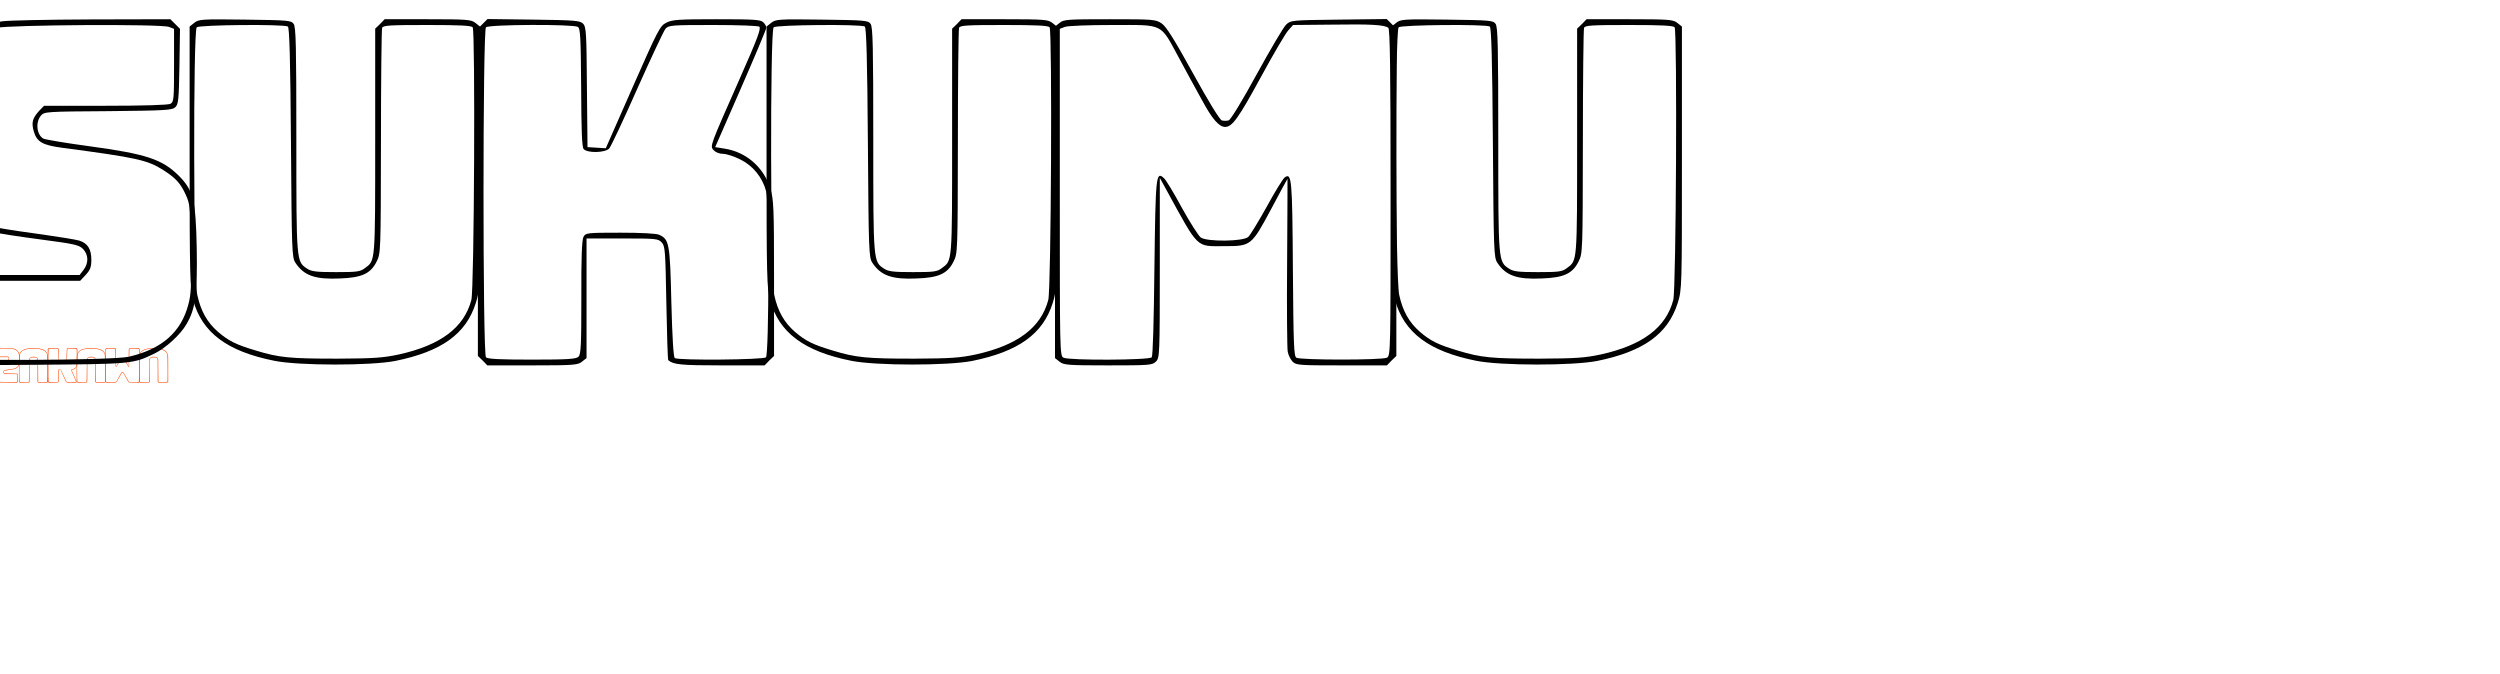
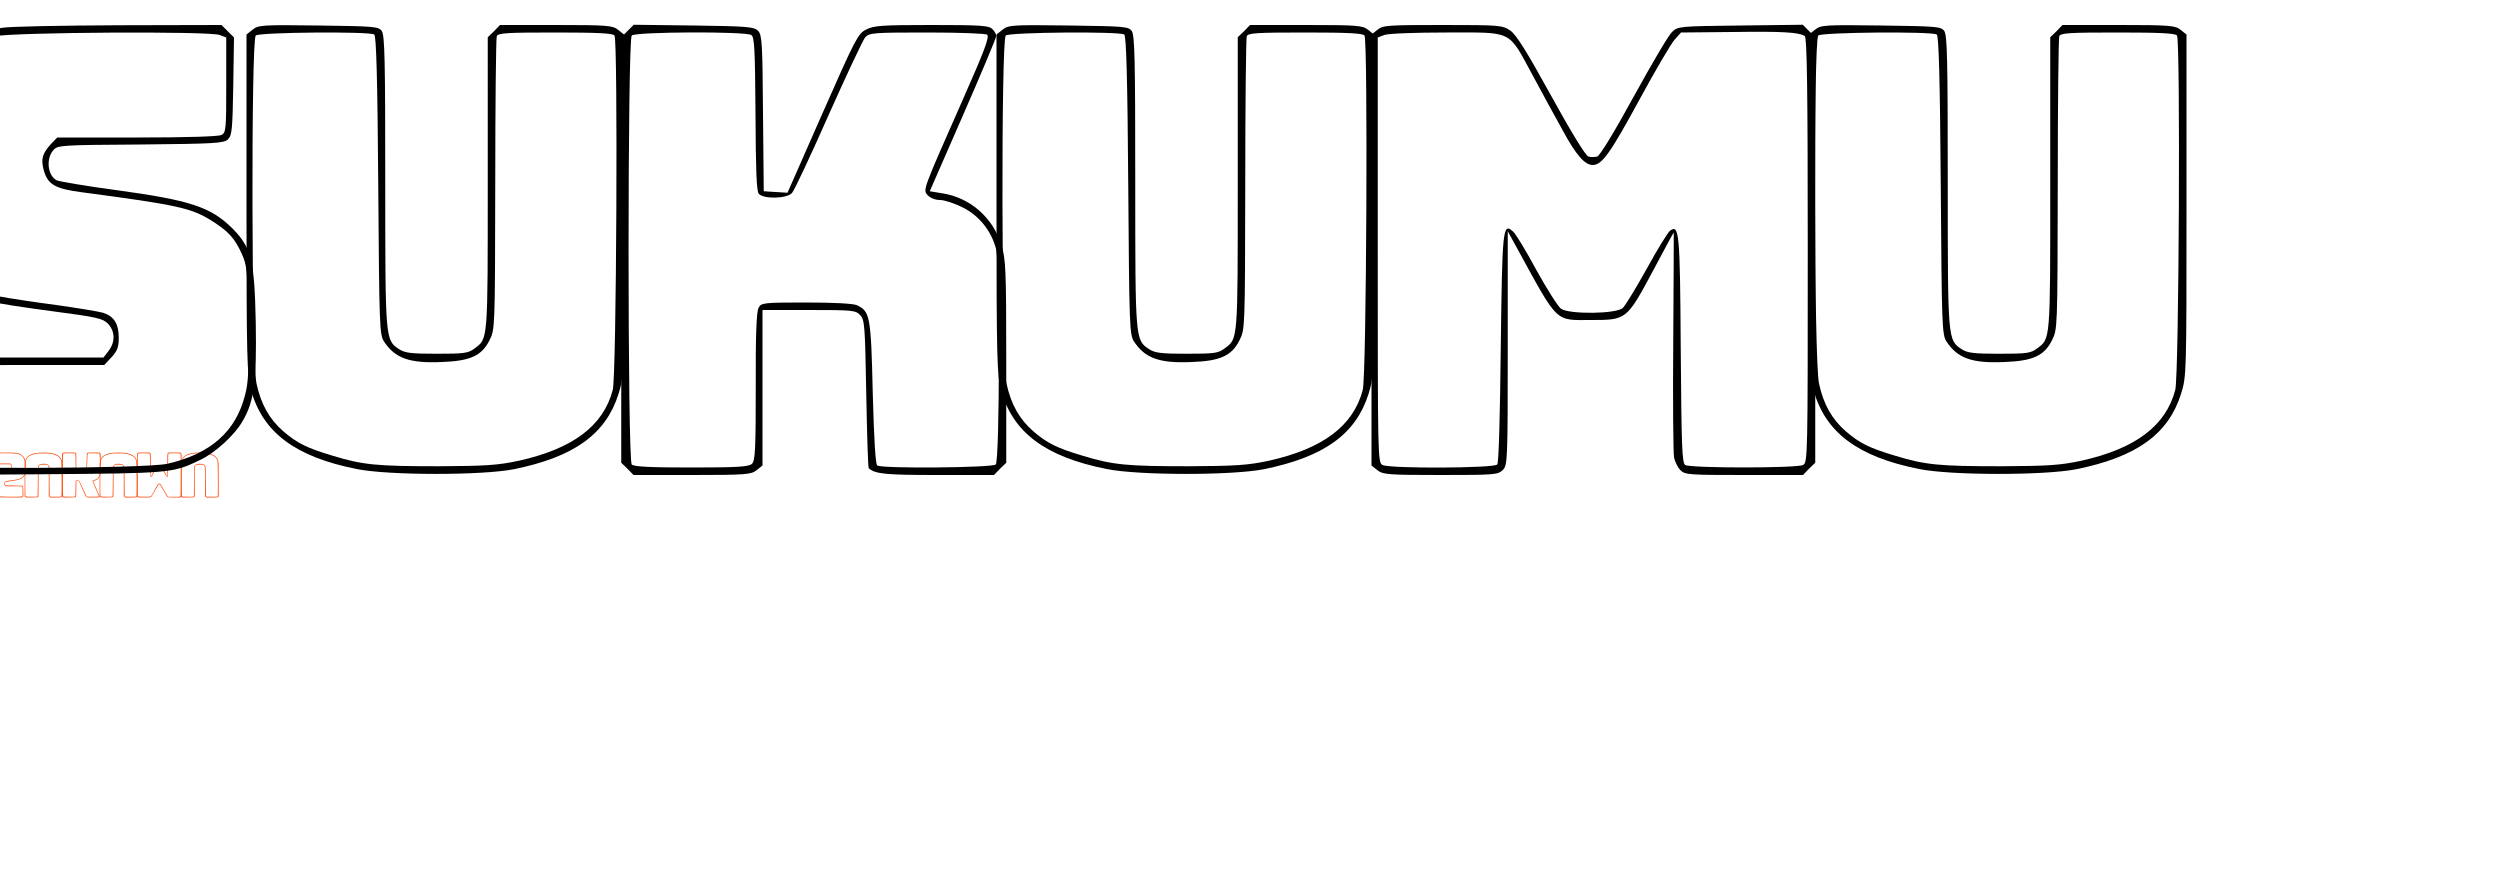
- <svg xmlns="http://www.w3.org/2000/svg" xmlns:xlink="http://www.w3.org/1999/xlink" height="200pt" viewBox="0 0 1300 350" preserveAspectRatio="xMidYMid meet">
+ <svg xmlns="http://www.w3.org/2000/svg" xmlns:xlink="http://www.w3.org/1999/xlink" height="400pt" viewBox="0 0 1000 350" preserveAspectRatio="xMidYMid meet">
  <g transform="translate(0,200) scale(0.1,-0.1)">
    <g style="mix-blend-mode:normal" transform="translate(0,200) scale(0.1,-0.1)" stroke="none" fill="#f40">
      <use xlink:href="#s" />
      <use xlink:href="#u" />
      <use xlink:href="#k" />
      <use xlink:href="#u2" />
      <use xlink:href="#m" />
      <use xlink:href="#u3" />
    </g>
    <path id="s" d="M10 1889 c-118 -19 -219 -72 -289 -149 -77 -85 -96 -170 -96 -419 0 -312 36 -398 200 -481 76 -39 139 -52 385 -85 183 -24 202 -29 223 -51 28 -31 28 -73 1 -108 l-20 -26 -369 0 c-347 0 -369 -1 -391 -19 -24 -19 -24 -21 -24 -216 0 -196 0 -197 24 -216 24 -20 39 -20 510 -16 521 4 527 4 638 58 59 28 137 99 168 154 47 79 57 159 53 395 -5 251 -18 300 -93 376 -87 86 -167 113 -468 154 -119 16 -225 34 -236 39 -35 19 -43 85 -13 120 17 20 26 21 349 23 303 3 334 5 350 21 16 15 18 41 21 212 l3 195 -25 25 -25 25 -413 -1 c-227 -1 -435 -5 -463 -10z m869 -29 l26 -10 0 -189 c0 -178 -1 -191 -19 -201 -13 -6 -138 -10 -338 -10 l-319 0 -26 -27 c-34 -38 -40 -59 -28 -104 16 -57 45 -74 152 -88 385 -51 440 -63 523 -116 64 -41 89 -68 117 -130 21 -47 23 -65 26 -277 3 -184 1 -238 -13 -289 -37 -145 -137 -234 -310 -274 -87 -20 -983 -23 -1003 -3 -8 8 -12 66 -12 195 0 170 1 183 19 193 13 6 151 10 381 10 l362 0 29 31 c23 25 29 40 29 78 0 56 -19 86 -63 100 -17 5 -102 19 -187 31 -85 11 -190 27 -232 35 -157 29 -260 95 -307 194 -25 55 -26 62 -29 287 -3 163 0 244 9 275 7 24 13 50 15 57 6 29 57 103 91 131 50 41 133 79 207 96 75 16 859 21 900 5z" />
    <path id="u" d="M1010 1881 l-24 -19 0 -679 c0 -620 2 -684 18 -743 47 -170 177 -267 422 -316 128 -26 501 -26 629 -1 241 49 368 140 419 301 22 71 22 76 22 754 l0 684 -24 19 c-21 17 -42 19 -248 19 l-224 0 -24 -25 -25 -24 0 -588 c0 -632 1 -617 -53 -657 -25 -19 -42 -21 -151 -21 -101 0 -127 3 -150 18 -56 37 -56 34 -56 670 0 488 -2 586 -14 603 -13 18 -30 19 -253 22 -226 3 -241 2 -264 -17z m487 -19 c8 -5 13 -176 16 -603 4 -561 5 -598 23 -625 44 -67 102 -88 232 -82 113 4 159 25 190 87 22 44 22 45 23 622 0 318 3 585 6 594 5 13 38 15 234 15 170 0 230 -3 237 -12 14 -20 8 -1363 -7 -1418 -38 -144 -160 -235 -376 -283 -84 -18 -132 -21 -319 -22 -248 0 -304 5 -425 42 -104 31 -142 50 -198 98 -56 49 -89 108 -107 191 -20 92 -22 1373 -3 1392 13 13 454 17 474 4z" />
    <path id="k" d="M2510 1876 l-25 -25 0 -851 0 -851 25 -24 24 -25 234 0 c216 0 237 2 258 19 l24 19 0 311 0 311 186 0 c176 0 187 -1 205 -21 18 -19 19 -44 24 -314 3 -161 7 -295 10 -298 26 -23 67 -27 275 -27 l226 0 24 25 25 24 0 405 c0 369 -2 409 -19 465 -34 111 -126 191 -238 208 l-49 8 133 304 c73 167 133 310 133 317 0 7 -7 20 -16 28 -13 14 -49 16 -242 16 -196 0 -232 -2 -262 -18 -33 -16 -43 -36 -175 -335 l-140 -318 -48 3 -47 3 -3 312 c-2 284 -4 314 -20 330 -16 16 -43 18 -257 21 l-240 3 -25 -25z m495 -16 c13 -8 15 -55 17 -315 1 -224 4 -309 13 -320 19 -22 112 -20 133 3 9 10 75 150 146 311 72 161 138 302 147 312 16 18 35 19 250 19 128 0 235 -4 238 -9 8 -12 -10 -61 -98 -260 -162 -367 -160 -360 -140 -382 10 -11 30 -19 49 -19 17 0 58 -13 91 -30 65 -32 114 -93 133 -165 16 -59 15 -847 -1 -863 -13 -13 -454 -17 -474 -4 -7 5 -13 103 -18 291 -7 306 -11 326 -63 350 -14 7 -96 11 -203 11 -174 0 -180 -1 -191 -22 -8 -15 -12 -110 -11 -315 0 -245 -2 -296 -15 -308 -12 -12 -55 -15 -242 -15 -163 0 -230 3 -239 12 -17 17 -17 1699 0 1716 15 15 455 17 478 2z" />
    <path id="u2" d="M4010 1881 l-24 -19 0 -679 c0 -620 2 -684 18 -743 47 -170 177 -267 422 -316 128 -26 501 -26 629 -1 241 49 368 140 419 301 22 71 22 76 22 754 l0 684 -24 19 c-21 17 -42 19 -248 19 l-224 0 -24 -25 -25 -24 0 -588 c0 -632 1 -617 -53 -657 -25 -19 -42 -21 -151 -21 -101 0 -127 3 -150 18 -56 37 -56 34 -56 670 0 488 -2 586 -14 603 -13 18 -30 19 -253 22 -226 3 -241 2 -264 -17z m487 -19 c8 -5 13 -176 16 -603 4 -561 5 -598 23 -625 44 -67 102 -88 232 -82 113 4 159 25 190 87 22 44 22 45 23 622 0 318 3 585 6 594 5 13 38 15 234 15 170 0 230 -3 237 -12 14 -20 8 -1363 -7 -1418 -38 -144 -160 -235 -376 -283 -84 -18 -132 -21 -319 -22 -248 0 -304 5 -425 42 -104 31 -142 50 -198 98 -56 49 -89 108 -107 191 -20 92 -22 1373 -3 1392 13 13 454 17 474 4z" />
    <path id="m" d="M5510 1881 l-24 -19 0 -862 0 -862 24 -19 c21 -17 42 -19 252 -19 216 0 230 1 249 20 19 19 20 33 20 488 l0 467 33 -60 c172 -314 153 -295 302 -295 139 0 141 1 244 193 46 87 84 157 85 157 0 0 0 -195 -2 -432 -2 -238 0 -448 3 -466 3 -18 15 -42 26 -53 18 -18 35 -19 254 -19 l236 0 24 25 25 24 0 851 0 851 -25 25 -25 25 -249 -3 c-245 -3 -250 -3 -274 -26 -14 -13 -82 -129 -153 -258 -77 -141 -135 -236 -146 -240 -10 -3 -26 -3 -36 0 -11 4 -71 102 -149 244 -98 178 -139 243 -163 260 -32 21 -41 22 -270 22 -219 0 -240 -1 -261 -19z m1709 -25 c9 -5 12 -218 12 -856 0 -829 0 -850 -19 -860 -25 -13 -450 -13 -471 0 -13 8 -15 72 -18 461 -3 471 -6 503 -43 476 -9 -7 -51 -75 -93 -152 -43 -77 -86 -148 -96 -157 -26 -24 -214 -26 -247 -3 -12 9 -56 78 -98 154 -41 76 -83 146 -94 155 -41 37 -43 14 -49 -467 -3 -278 -8 -457 -14 -465 -13 -15 -429 -17 -459 -2 -19 10 -19 31 -19 861 l0 849 26 10 c14 6 126 10 249 10 269 0 245 12 344 -170 37 -69 91 -168 120 -220 54 -100 89 -140 121 -140 37 0 70 47 186 260 64 118 128 227 142 242 l25 28 206 2 c199 3 265 -1 289 -16z" />
    <path id="u3" d="M7260 1881 l-24 -19 0 -679 c0 -620 2 -684 18 -743 47 -170 177 -267 422 -316 128 -26 501 -26 629 -1 241 49 368 140 419 301 22 71 22 76 22 754 l0 684 -24 19 c-21 17 -42 19 -248 19 l-224 0 -24 -25 -25 -24 0 -588 c0 -632 1 -617 -53 -657 -25 -19 -42 -21 -151 -21 -101 0 -127 3 -150 18 -56 37 -56 34 -56 670 0 488 -2 586 -14 603 -13 18 -30 19 -253 22 -226 3 -241 2 -264 -17z m487 -19 c8 -5 13 -176 16 -603 4 -561 5 -598 23 -625 44 -67 102 -88 232 -82 113 4 159 25 190 87 22 44 22 45 23 622 0 318 3 585 6 594 5 13 38 15 234 15 170 0 230 -3 237 -12 14 -20 8 -1363 -7 -1418 -38 -144 -160 -235 -376 -283 -84 -18 -132 -21 -319 -22 -248 0 -304 5 -425 42 -104 31 -142 50 -198 98 -56 49 -89 108 -107 191 -20 92 -22 1373 -3 1392 13 13 454 17 474 4z" />
  </g>
</svg>
